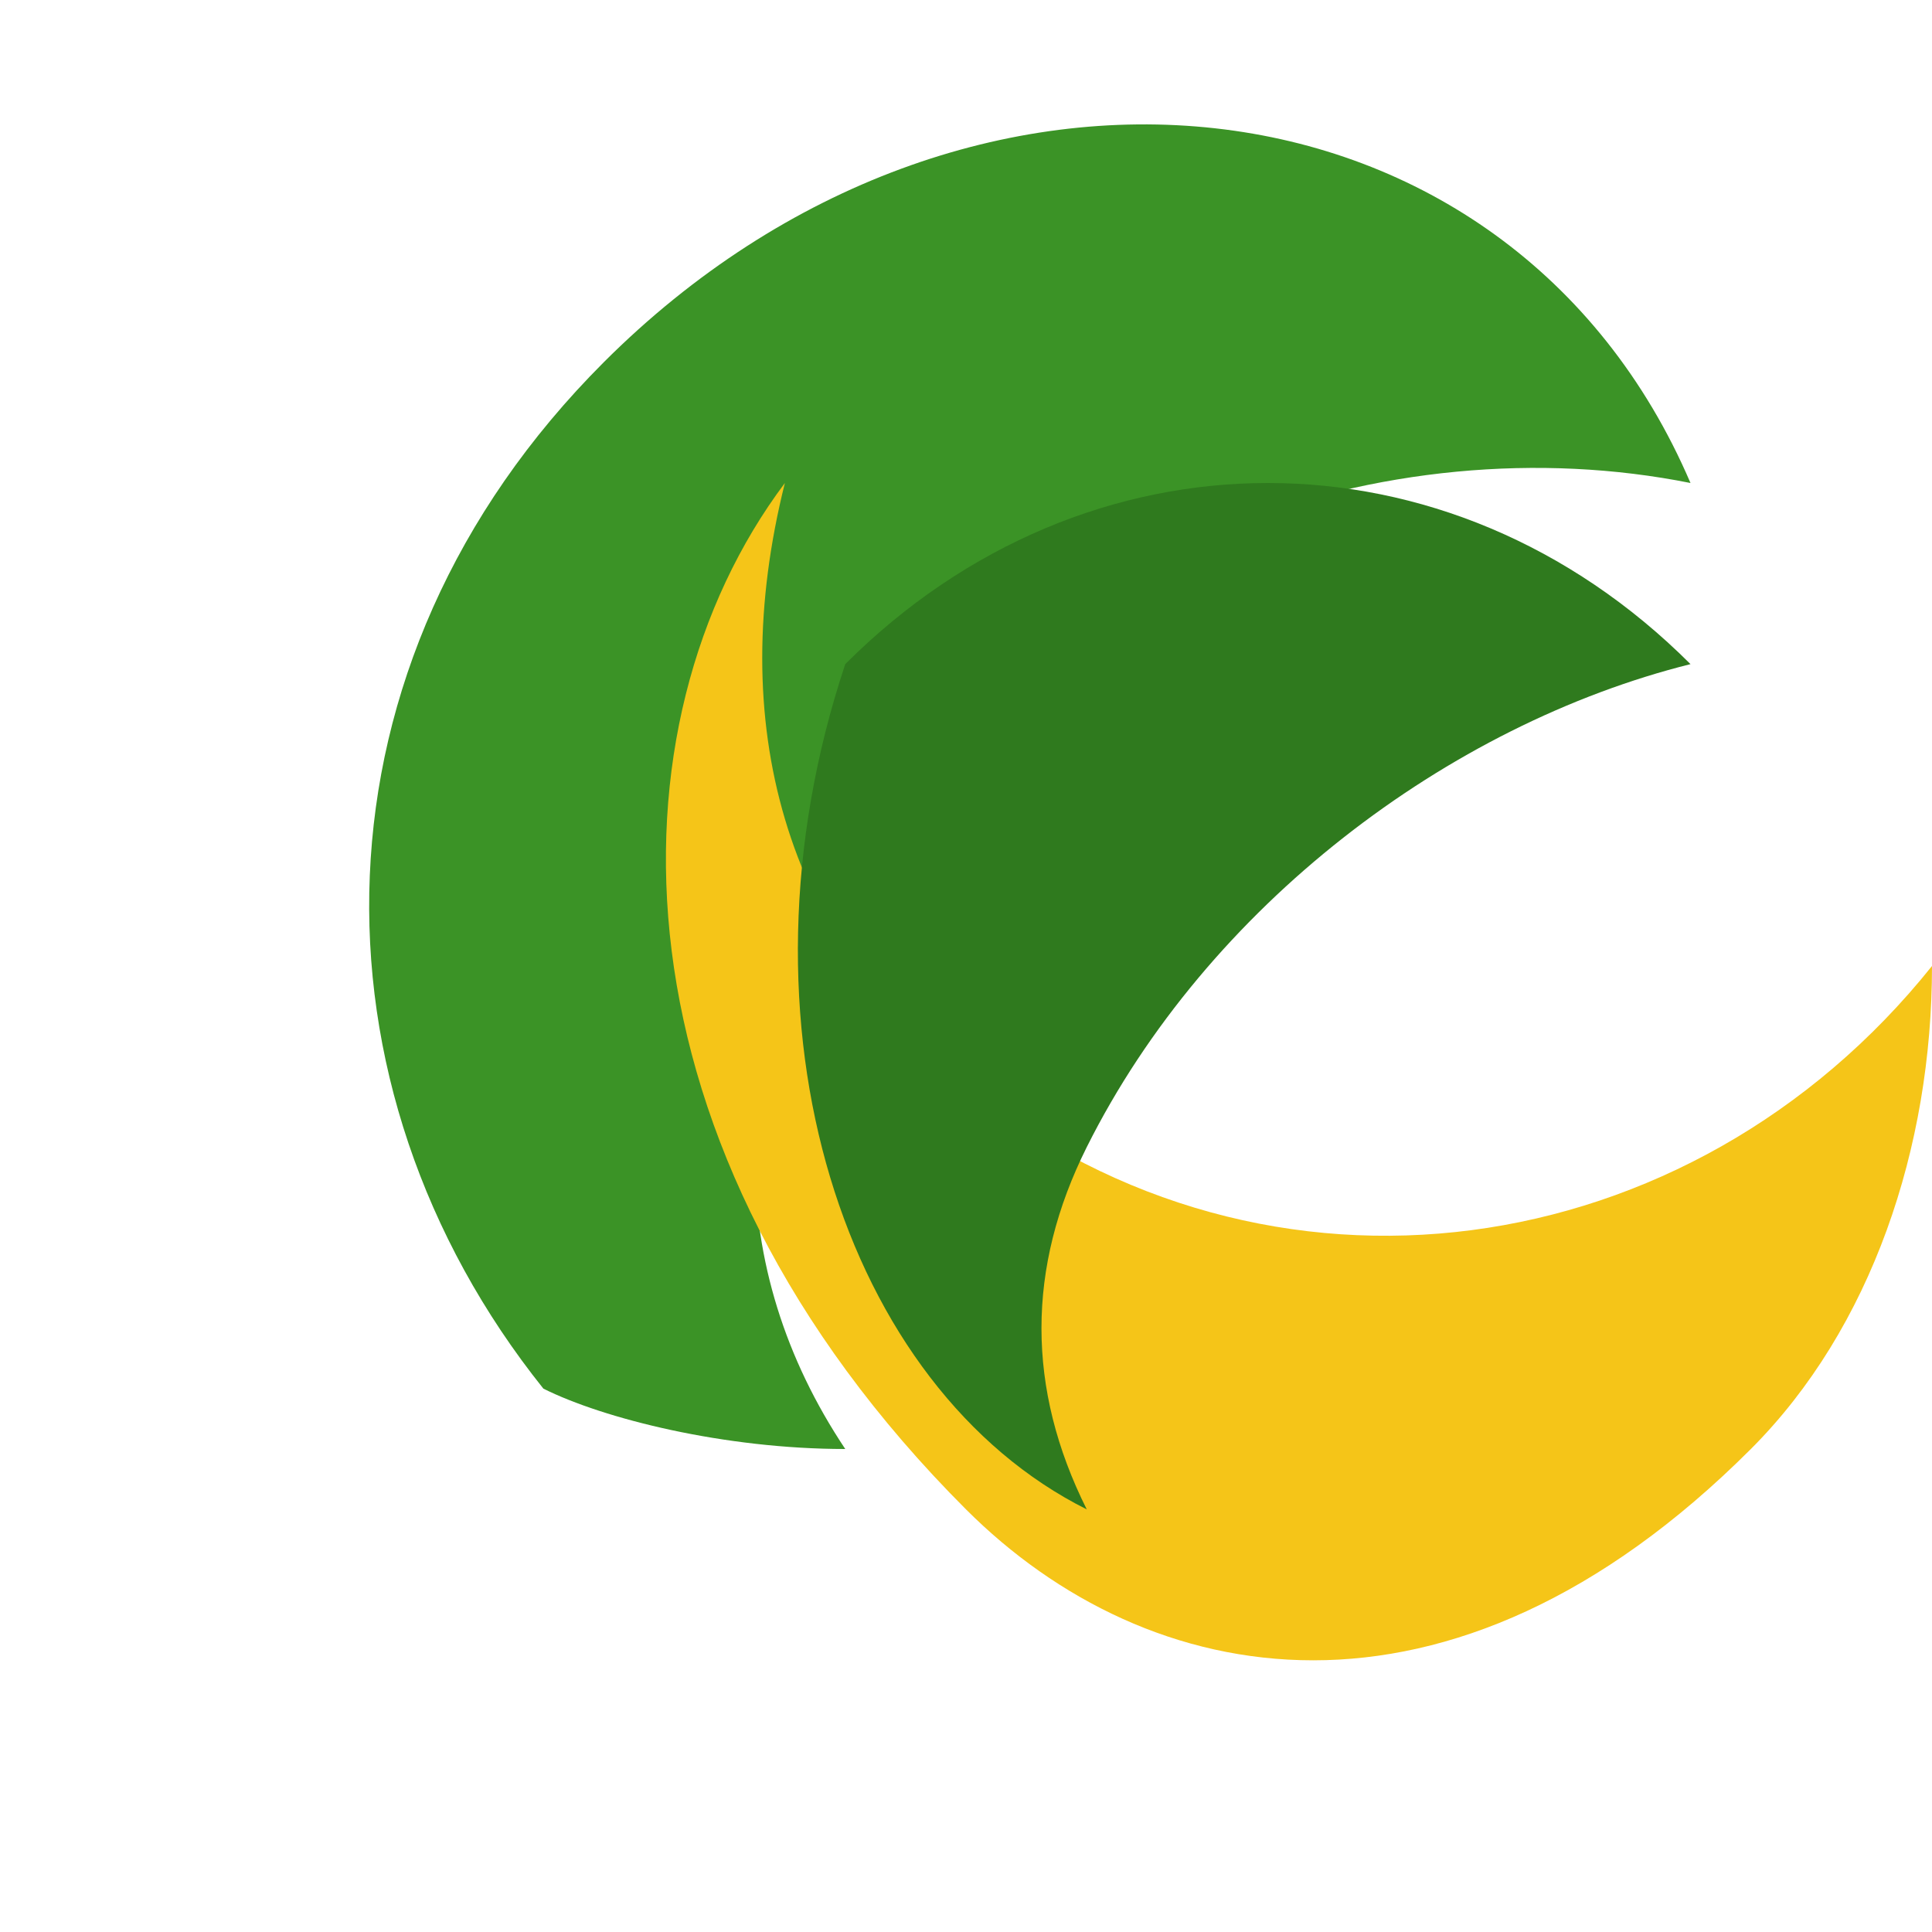
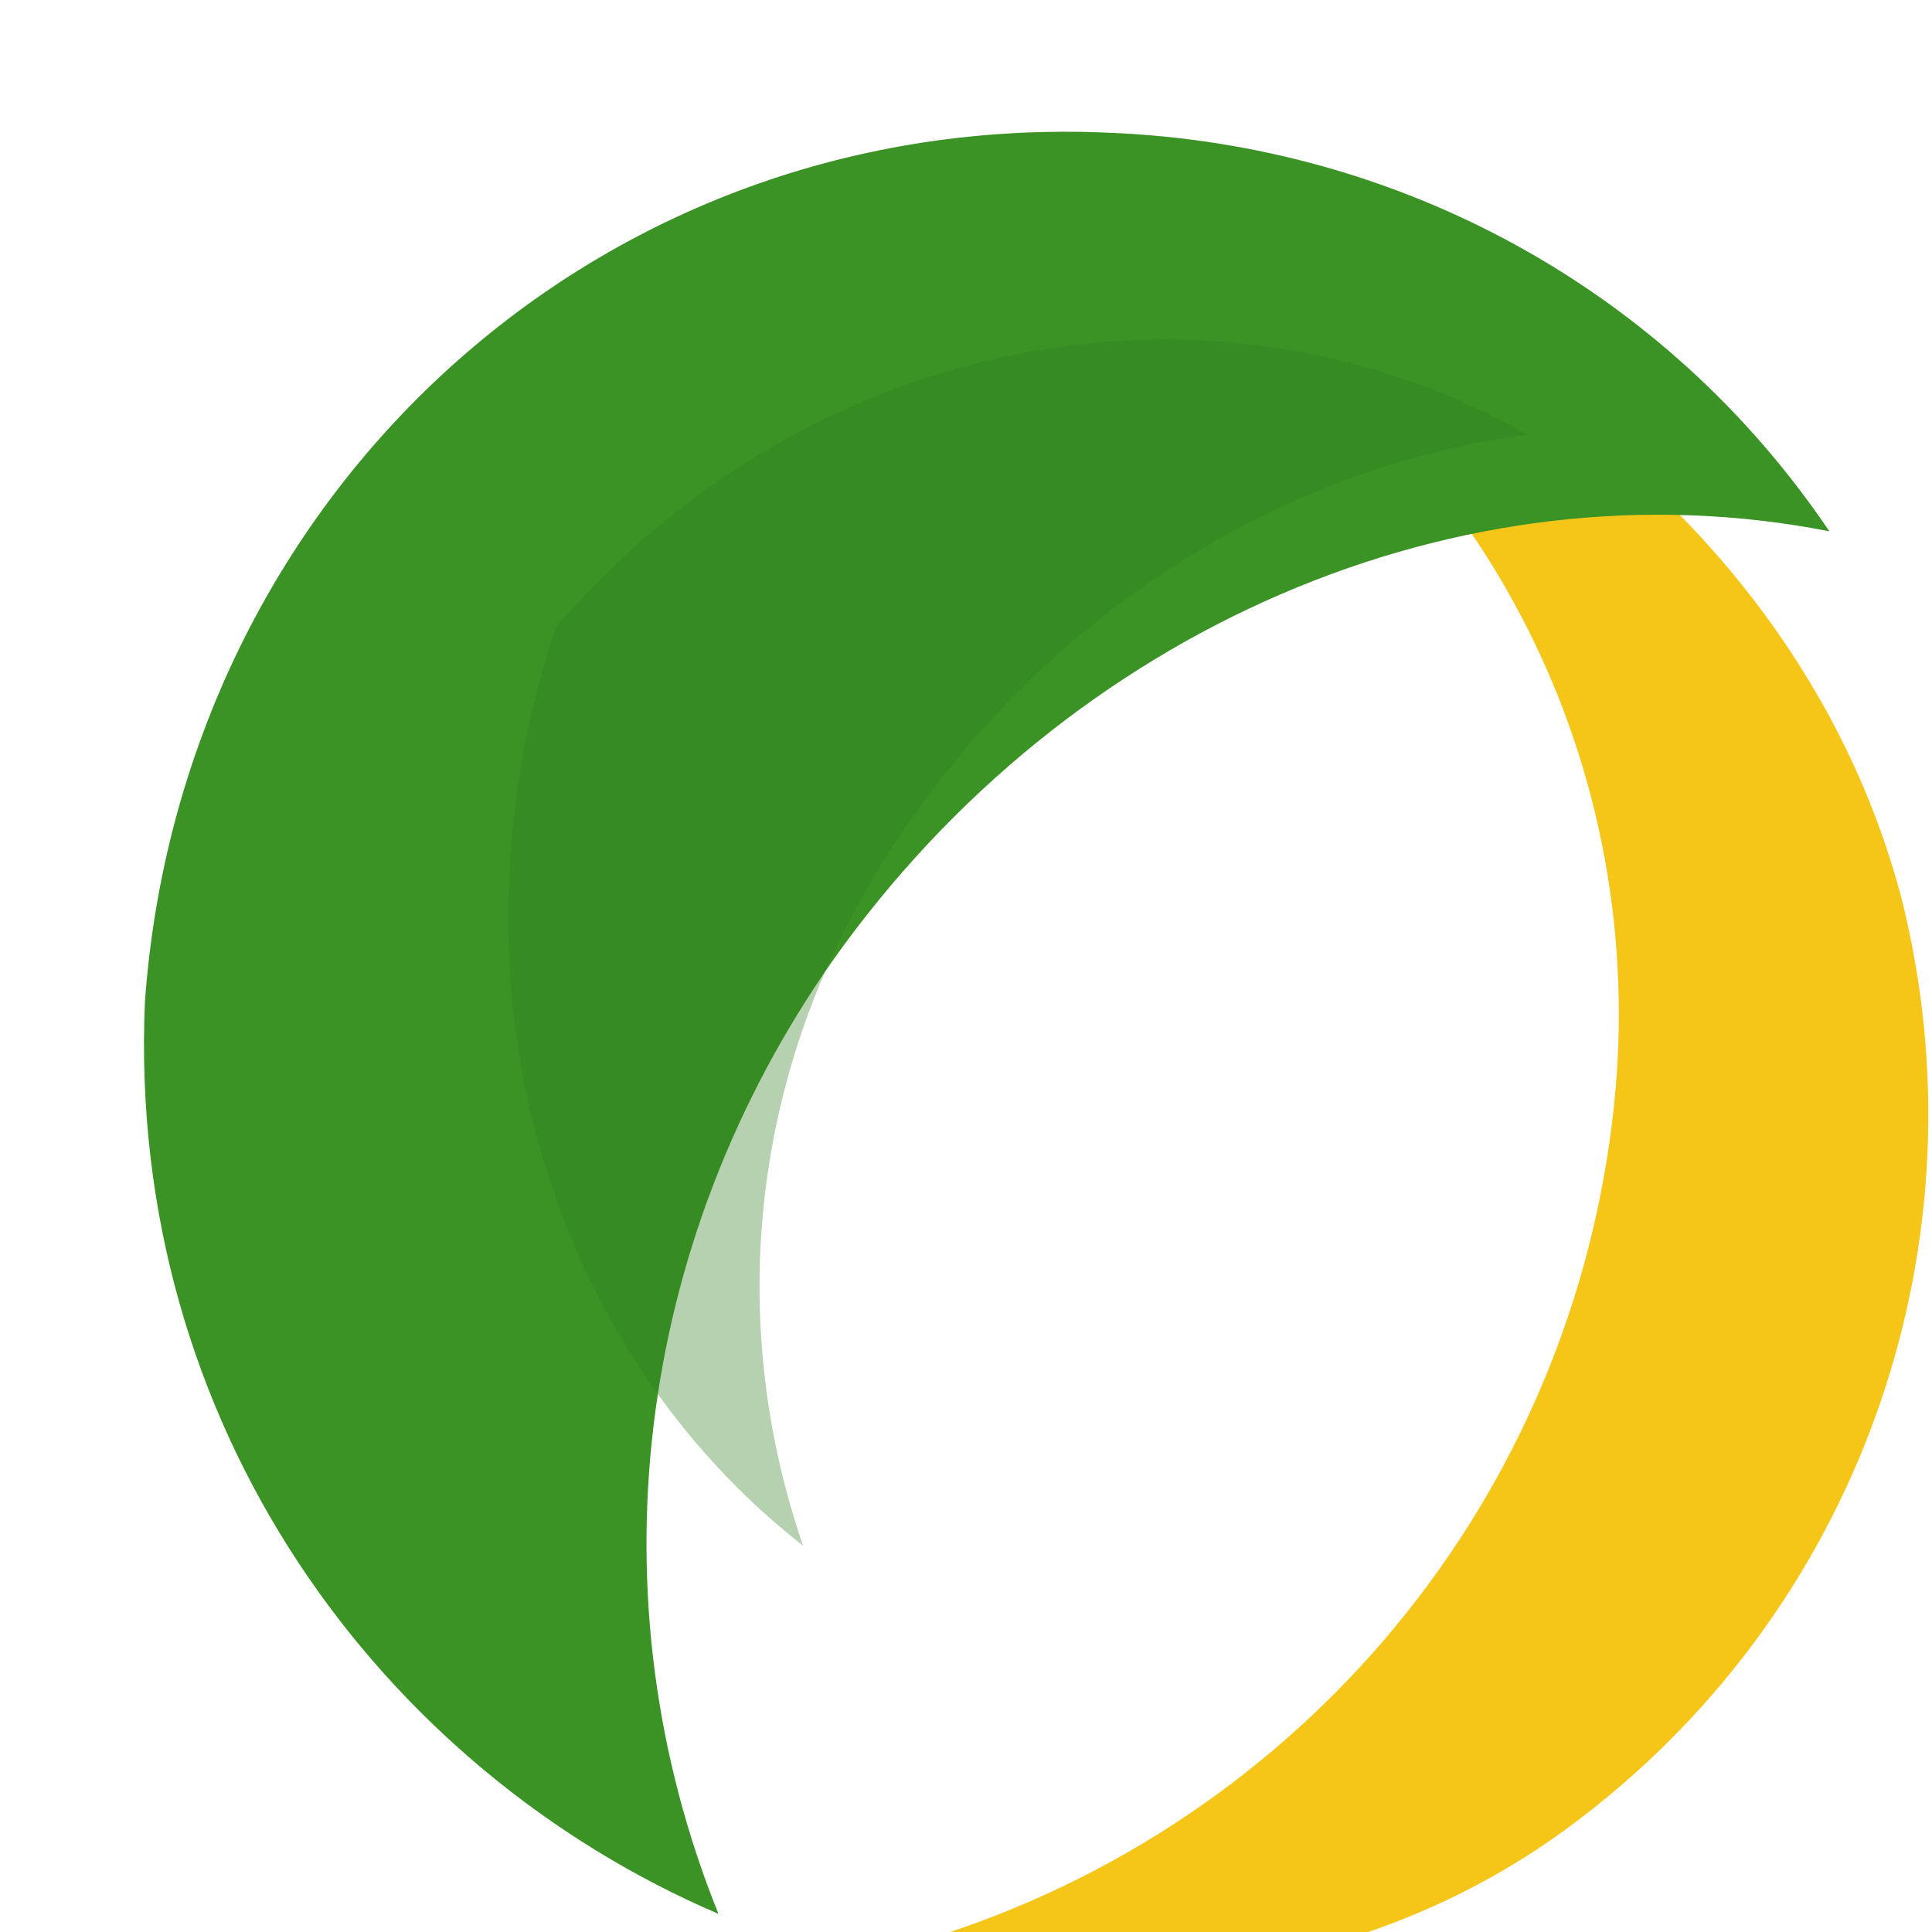
<svg xmlns="http://www.w3.org/2000/svg" viewBox="0 0 64 64" fill="none">
-   <path d="M18 46c-8-10-8-24 2-34 12-12 30-10 36 4-10-2-22 2-28 12-4 7-4 14 0 20-4 0-8-1-10-2z" fill="#3B9326" />
-   <path d="M32 50c6 6 16 8 26-2 4-4 6-10 6-16-8 10-22 12-32 4-6-5-8-12-6-20-6 8-6 22 6 34z" fill="#F5C518" />
-   <path d="M28 22c8-8 20-8 28 0-8 2-16 8-20 16-2 4-2 8 0 12-8-4-12-16-8-28z" fill="#2F7A1E" />
+   <path fill="#F5C518" d="M30.8 7.6c14.2-1.2 28.6 8.4 32.2 22.2 2.8 11.2-1.2 23.2-10.6 30.4-6.2 4.8-14.6 6.4-22.2 4.2 12.4-3.6 21.6-14.2 23.2-27.2 1.4-11.2-3.8-22-13.4-27.8 1.2-1.2 3.6-1.8 7.4-1.8z" />
+   <path fill="#3B9326" d="M4.8 33.2C6 16.4 19.8 3.6 36.8 4.4c9.6.4 18.4 5.2 23.8 13.2-12.2-2.4-25.2 3.2-33 14.2-6.6 9.4-8 21.2-3.8 31.6C12.6 58.6 4.2 47.2 4.8 33.2z" />
+   <path fill="#2F7A1E" d="M18.4 20.8c8.2-9.6 21.6-12.4 32.2-6.4-9.2 1.2-17.6 7.2-22.2 15.6-3.6 6.6-4.2 14.2-1.8 21.2-8.2-6.4-12.2-18.2-8.2-30.4z" opacity=".35" />
</svg>
